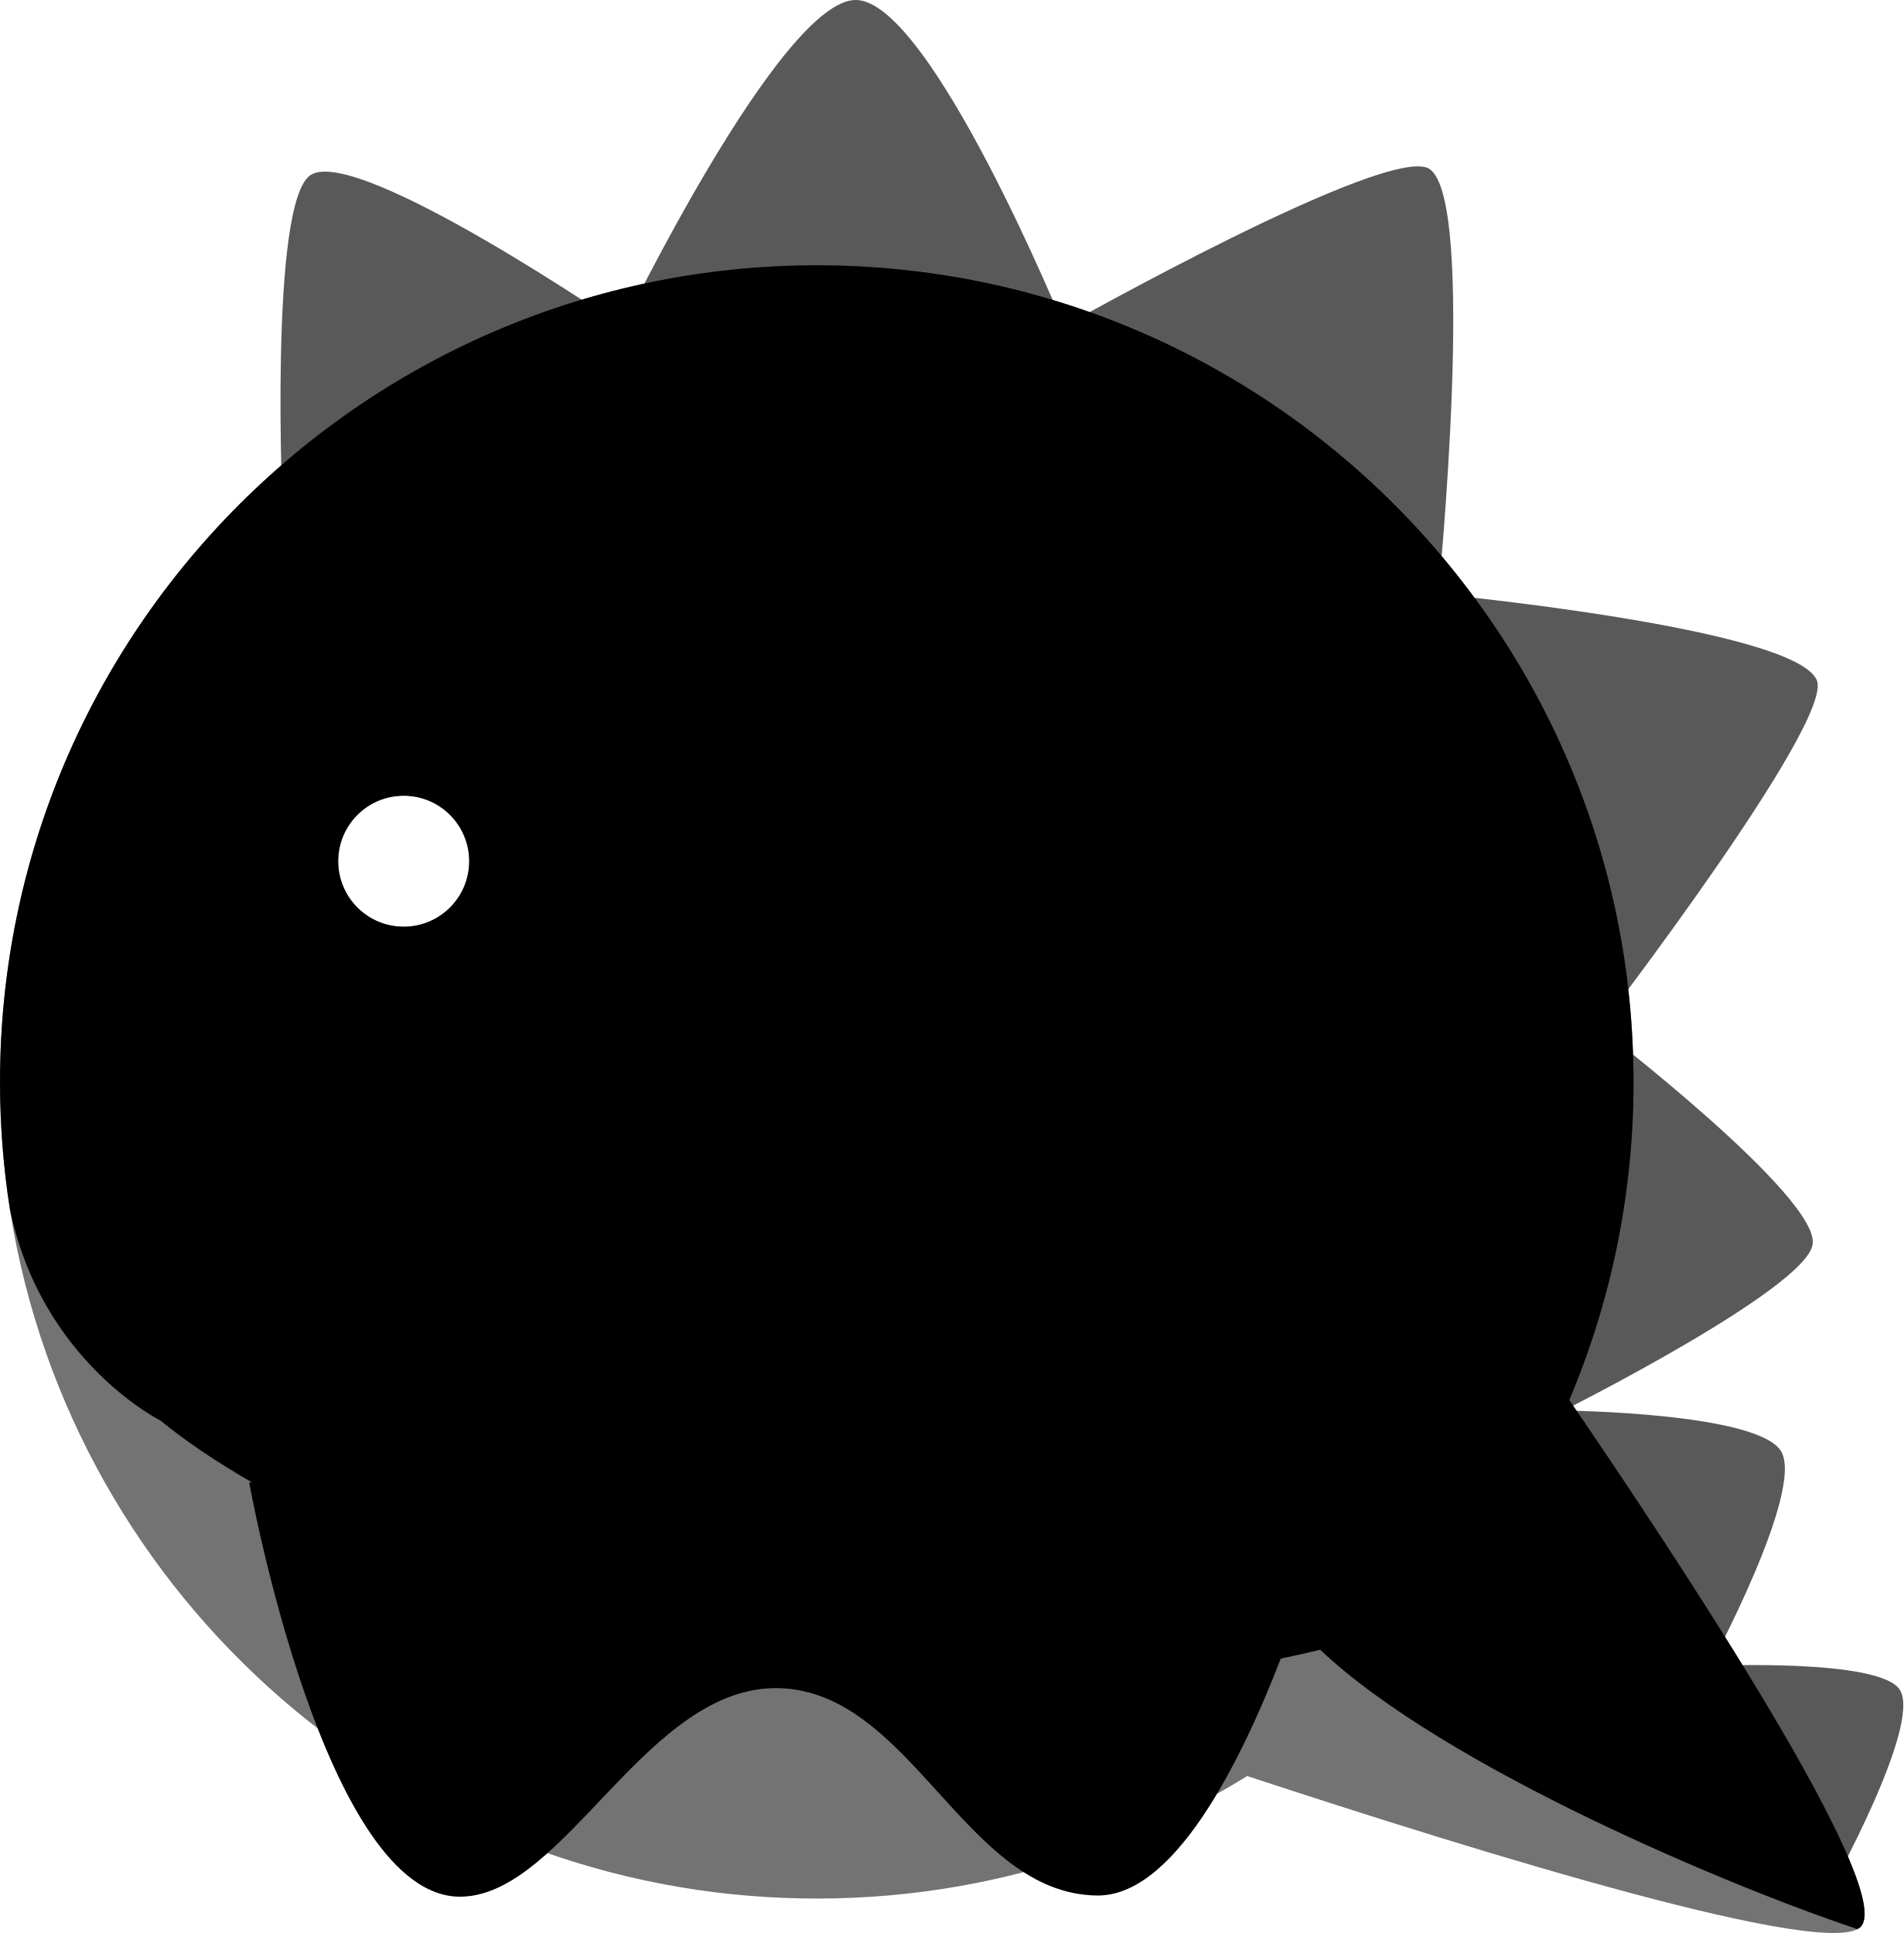
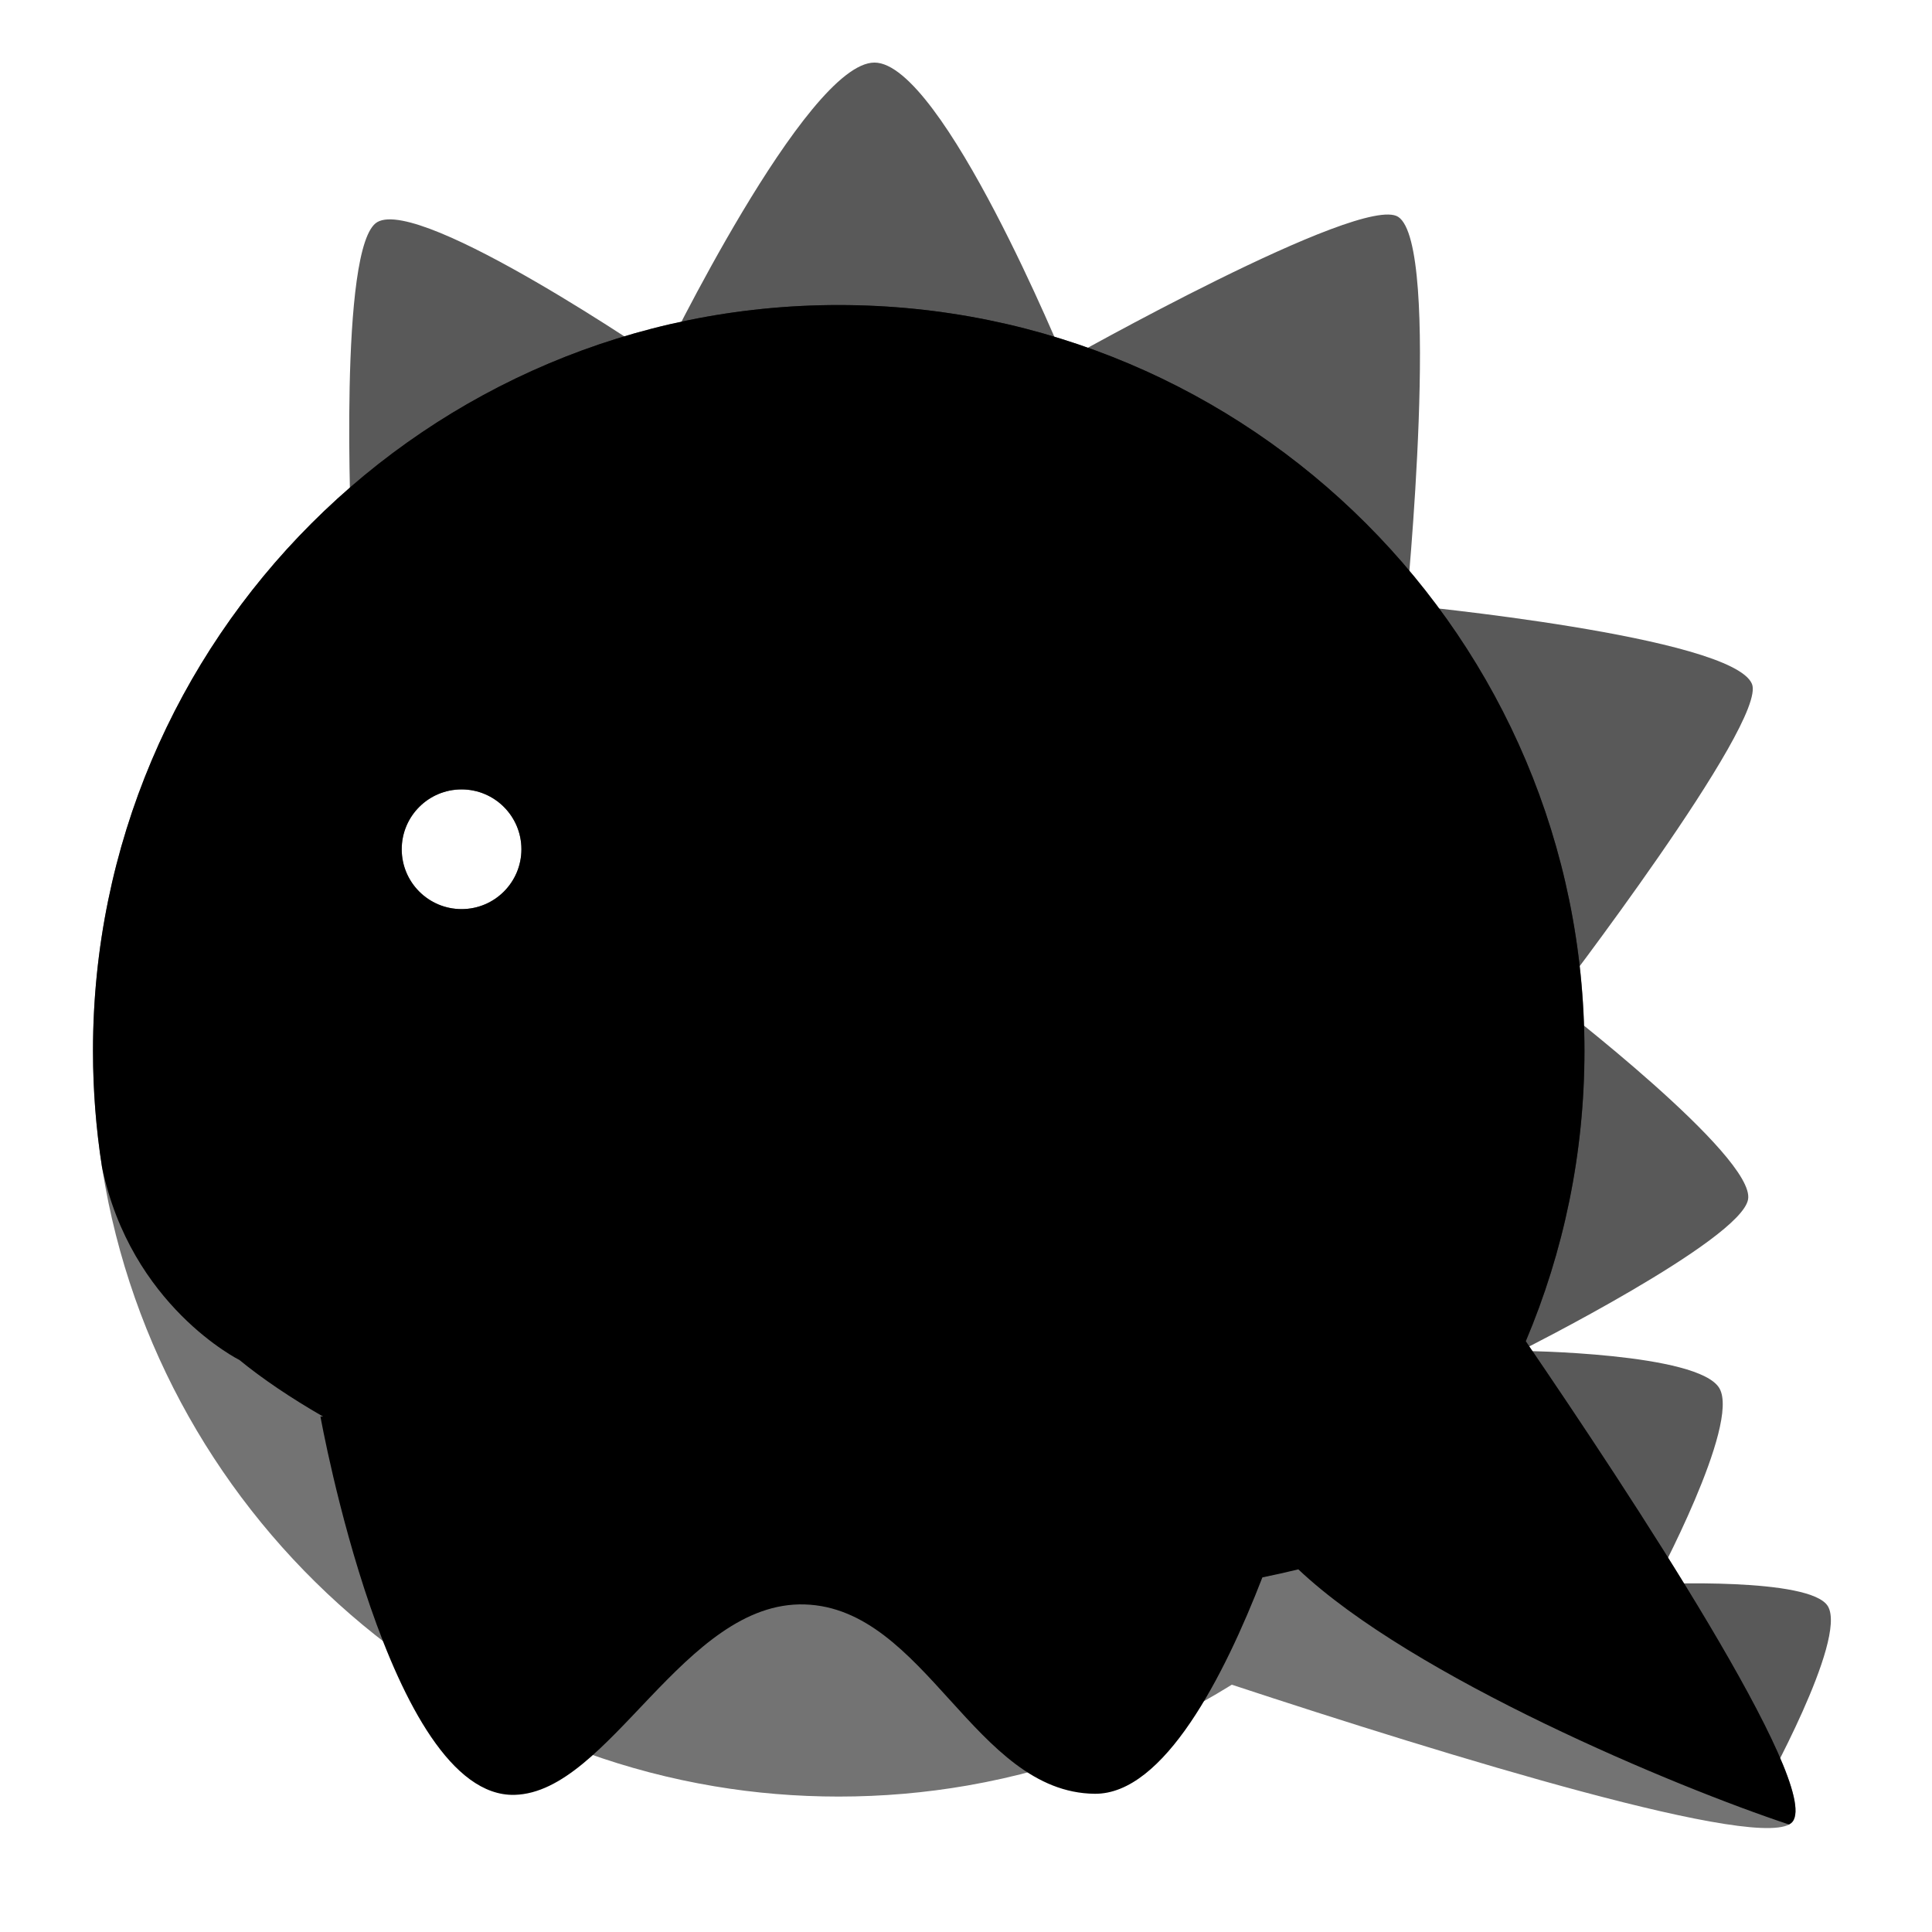
- <svg xmlns="http://www.w3.org/2000/svg" width="84.557mm" height="85.895mm" version="1.1" viewBox="0 0 84.557 85.895">
-   <path d="m81.221 84.142s4.14-7.395 3.197-9.03c-0.829-1.437-8.444-1.085-8.444-1.085s4.183-7.757 3.162-9.525c-1.005-1.741-9.675-1.823-9.675-1.823s10.726-5.38 11.068-7.372c0.359-2.088-9.482-9.636-9.482-9.636s10.44-13.588 9.67-15.442c-0.966-2.326-16.818-3.835-16.818-3.835s1.733-17.52-0.397-18.89c-1.79-1.151-16.236 6.999-16.236 6.999s-5.94-14.504-9.247-14.504c-3.328 0-10.359 14.525-10.359 14.525s-11.671-8.013-13.832-6.765c-1.911 1.103-1.259 15.252-1.259 15.252z" style="fill-rule:evenodd;opacity:.65" />
-   <path d="m36.287 11.792c-20.04 0-36.286 16.246-36.286 36.286 0 1.925 0.151 3.814 0.44 5.657 1.402 6.762 6.687 9.388 6.687 9.388 1.107 0.909 2.484 1.836 4.073 2.752l-0.131-4e-3s3.332 18.563 9.444 18.41c4.623-0.116 8.251-9.452 14.128-9.265 5.872 0.188 8.256 9.151 14.1 9.213 3.375 0.036 6.307-5.744 8.16-10.528 0.586-0.12 1.17-0.25 1.749-0.392 5.556 5.254 18.398 10.599 23.871 12.412 0.075-0.04 0.135-0.086 0.177-0.141 1.396-1.819-7.954-16.01-12.983-23.371 1.839-4.343 2.856-9.119 2.856-14.132 0-20.04-16.246-36.286-36.286-36.286zm-18.351 23.567a2.91 2.91 0 0 1 2.91 2.91 2.91 2.91 0 0 1 -2.91 2.91 2.91 2.91 0 0 1 -2.91 -2.91 2.91 2.91 0 0 1 2.91 -2.91z" style="fill-rule:evenodd" />
-   <path d="m36.286 11.792c-20.04 0-36.286 16.246-36.286 36.286 0 17.981 13.079 32.907 30.242 35.785 1.966 0.33 3.984 0.501 6.044 0.501 2.131 0 4.22-0.183 6.25-0.536 4.656-0.808 9.006-2.505 12.873-4.908 10.413 3.43 26.069 8.253 27.291 6.662 1.396-1.819-7.954-16.01-12.983-23.371 1.838-4.343 2.856-9.119 2.856-14.132-1e-5 -20.04-16.246-36.286-36.286-36.286zm-18.353 23.567a2.91 2.91 0 0 1 2.91 2.91 2.91 2.91 0 0 1 -2.91 2.91 2.91 2.91 0 0 1 -2.91 -2.91 2.91 2.91 0 0 1 2.91 -2.91z" style="fill-rule:evenodd;opacity:.55" />
+ <svg xmlns="http://www.w3.org/2000/svg" width="128" height="128" version="1.1" viewBox="0 0 33.867 33.867">
+   <path d="m30.892 31.413s1.492-2.664 1.152-3.253c-0.299-0.518-3.042-0.391-3.042-0.391s1.507-2.795 1.139-3.432c-0.362-0.627-3.486-0.657-3.486-0.657s3.864-1.938 3.988-2.656c0.129-0.752-3.416-3.472-3.416-3.472s3.761-4.896 3.484-5.563c-0.348-0.838-6.059-1.382-6.059-1.382s0.624-6.312-0.143-6.806c-0.645-0.415-5.849 2.522-5.849 2.522s-2.14-5.226-3.331-5.226c-1.199 0-3.732 5.233-3.732 5.233s-4.205-2.887-4.983-2.437c-0.688 0.397-0.454 5.495-0.454 5.495z" style="fill-rule:evenodd;opacity:.65" />
+   <path d="m14.703 5.347c-7.22 0-13.073 5.853-13.073 13.073 0 0.693 0.054 1.374 0.158 2.038 0.505 2.436 2.409 3.382 2.409 3.382 0.399 0.327 0.895 0.662 1.467 0.992l-0.047-0.002s1.2 6.688 3.402 6.633c1.665-0.042 2.973-3.405 5.09-3.338 2.116 0.068 2.975 3.297 5.08 3.319 1.216 0.013 2.272-2.069 2.94-3.793 0.211-0.043 0.421-0.09 0.63-0.141 2.002 1.893 6.628 3.819 8.6 4.472 0.027-0.014 0.049-0.031 0.064-0.051 0.503-0.655-2.866-5.768-4.678-8.42 0.662-1.565 1.029-3.285 1.029-5.091 0-7.22-5.853-13.073-13.073-13.073zm-6.612 8.491a1.049 1.049 0 0 1 1.049 1.049 1.049 1.049 0 0 1-1.049 1.049 1.049 1.049 0 0 1-1.049-1.049 1.049 1.049 0 0 1 1.049-1.049z" style="fill-rule:evenodd" />
+   <path d="m14.703 5.347c-7.22 0-13.073 5.853-13.073 13.073 0 6.478 4.712 11.856 10.896 12.893 0.708 0.119 1.435 0.18 2.177 0.18 0.768 0 1.52-0.066 2.252-0.193 1.677-0.291 3.245-0.903 4.638-1.768 3.752 1.236 9.392 2.974 9.832 2.4 0.503-0.655-2.866-5.768-4.678-8.42 0.662-1.565 1.029-3.285 1.029-5.091-3e-6 -7.22-5.853-13.073-13.073-13.073zm-6.612 8.491a1.049 1.049 0 0 1 1.049 1.049 1.049 1.049 0 0 1-1.049 1.049 1.049 1.049 0 0 1-1.049-1.049 1.049 1.049 0 0 1 1.049-1.049z" style="fill-rule:evenodd;opacity:.55" />
</svg>
